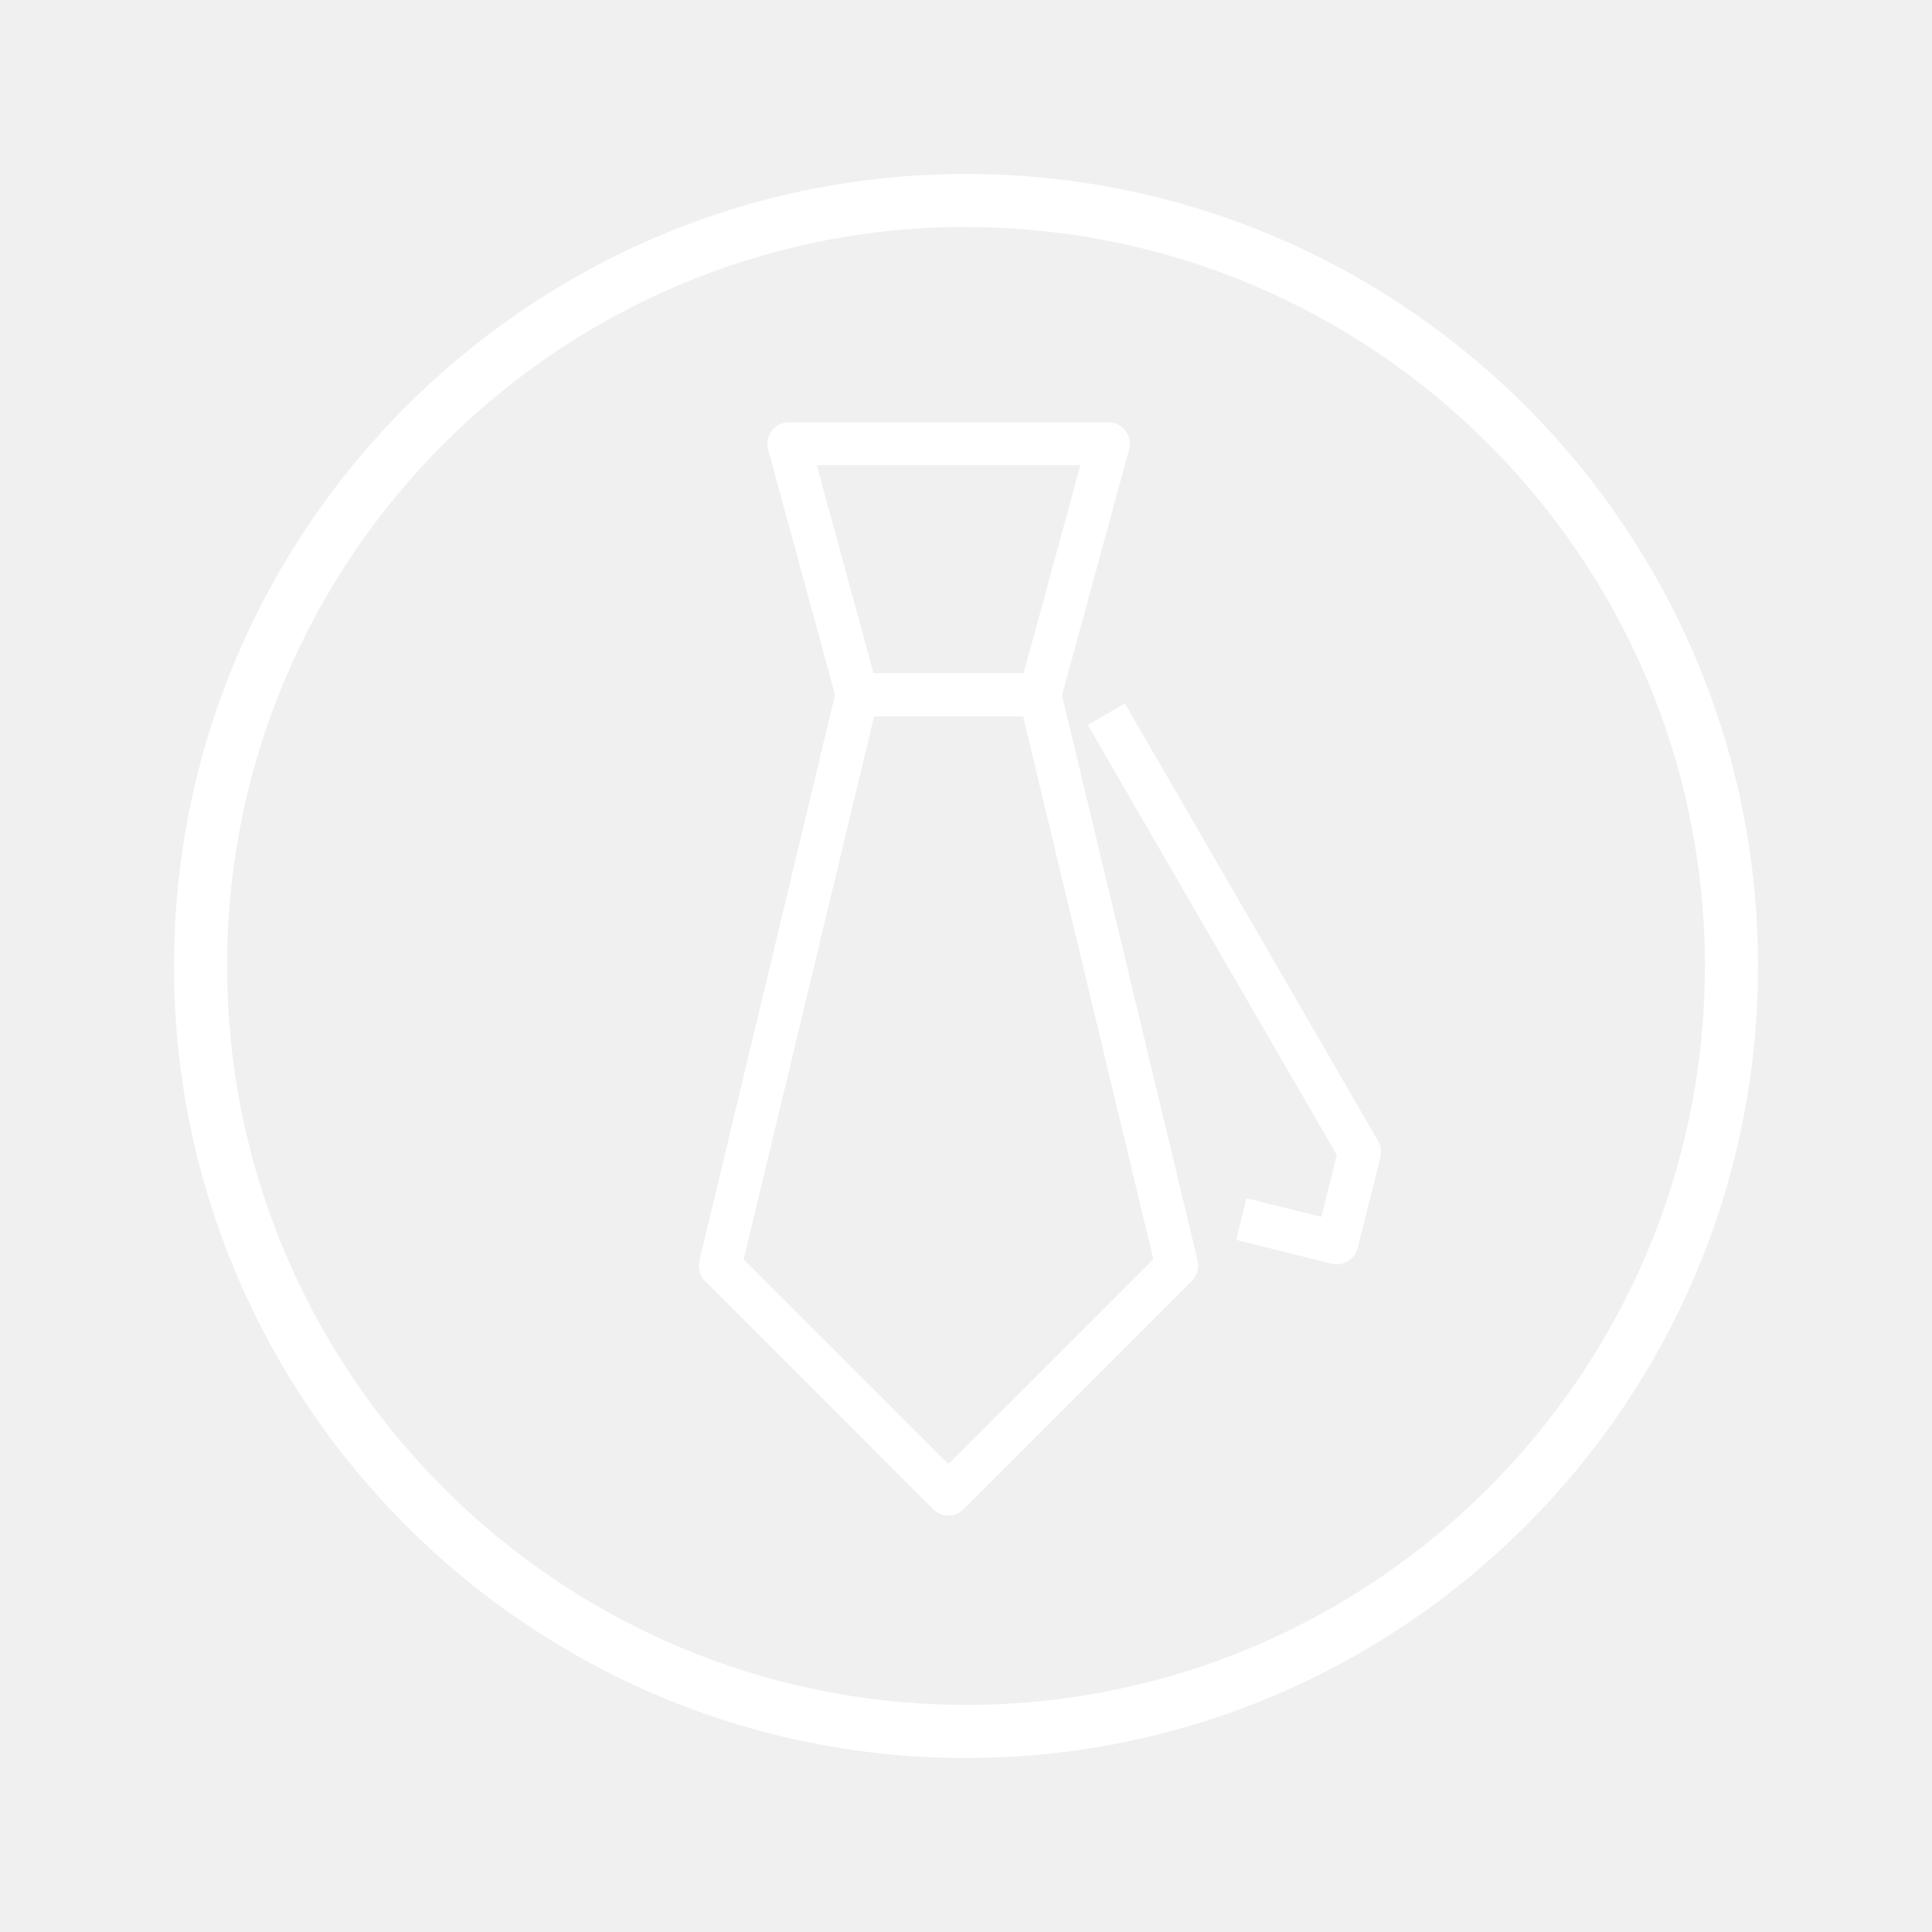
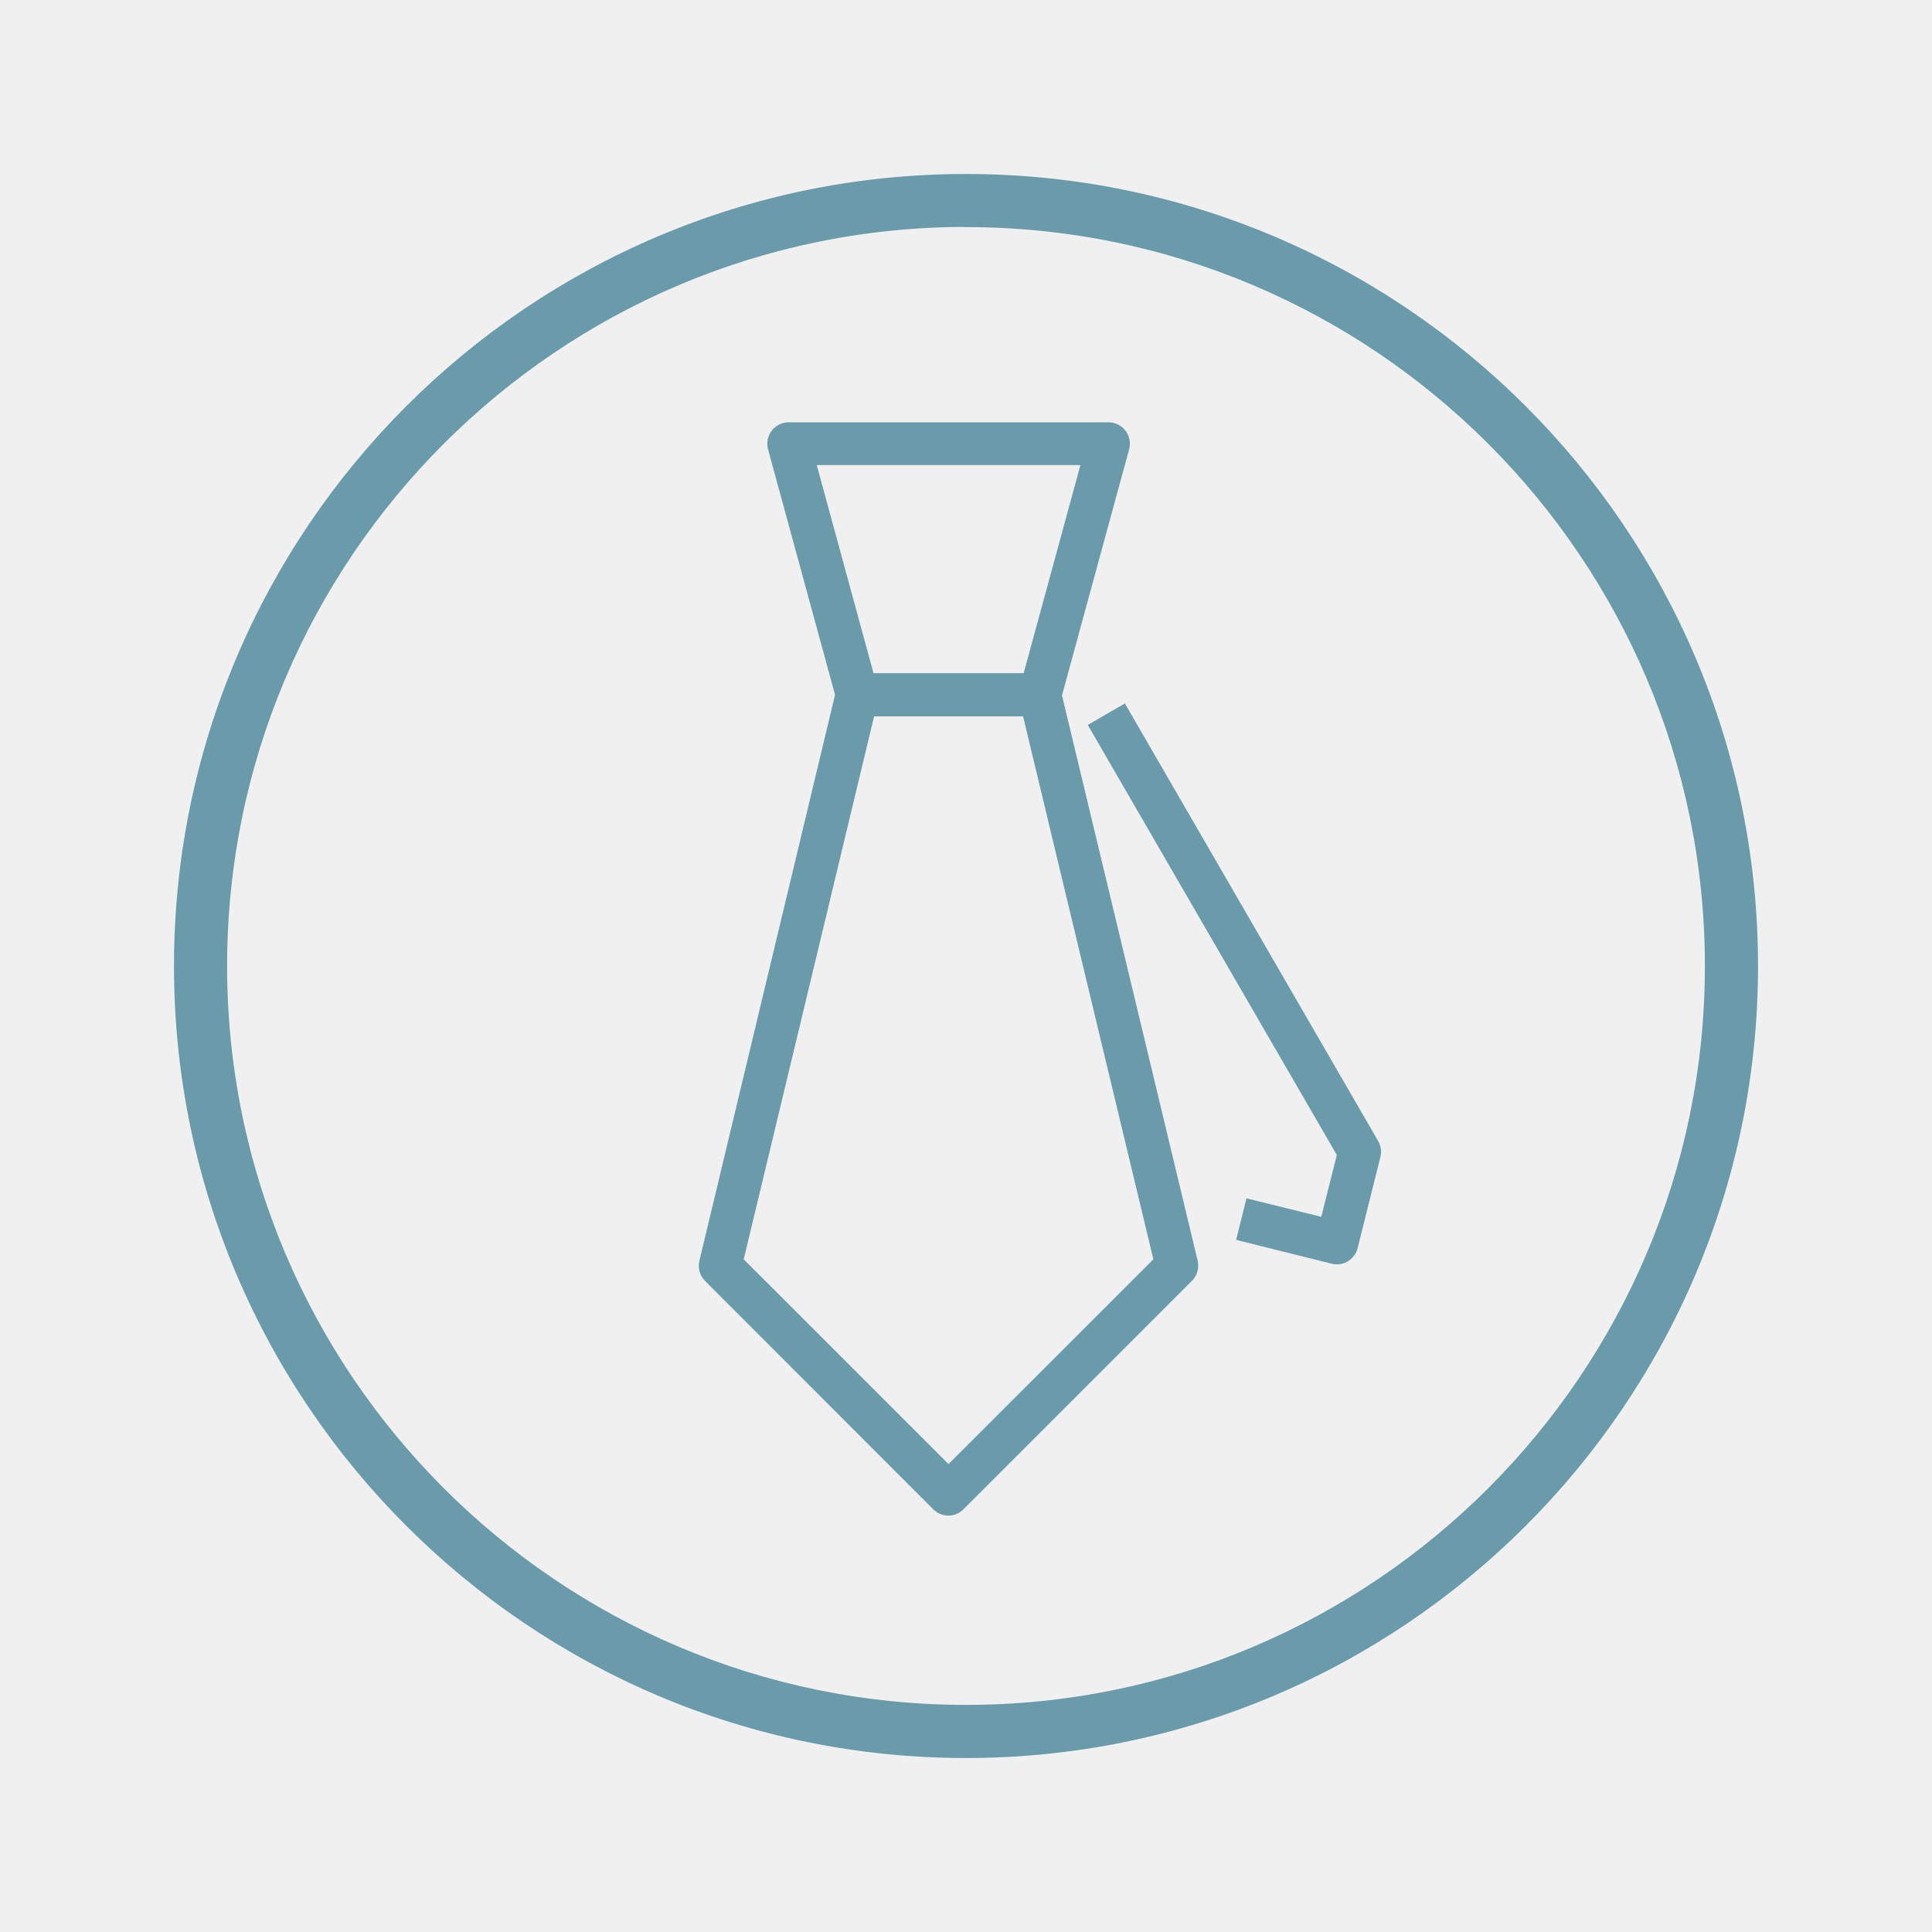
<svg xmlns="http://www.w3.org/2000/svg" id="Livello_1" data-name="Livello 1" width="400" height="400" viewBox="0 0 400 400">
  <defs>
    <style>
      .cls-1, .cls-2 {
-         fill: #fff;
-         stroke: #fff;
+         fill: #699BAB;
+         stroke: #699BAB;
        stroke-miterlimit: 10;
      }

      .cls-2 {
        stroke-width: 1.77px;
      }
    </style>
  </defs>
  <path class="cls-1" d="M200,363.48c-90.14,0-163.48-73.34-163.48-163.48S109.86,36.52,200,36.52,363.48,109.86,363.48,200,290.14,363.48,200,363.48Zm0-317C115.37,46.52,46.52,115.37,46.52,200S115.37,353.48,200,353.48,353.48,284.63,353.48,200,284.63,46.52,200,46.52Z" />
  <g>
    <path class="cls-2" d="M215.31,147.41H177.48a3.54,3.54,0,0,1-3.42-2.61l-14.19-52a3.55,3.55,0,0,1,3.43-4.48h66.2a3.54,3.54,0,0,1,3.42,4.48l-14.19,52A3.54,3.54,0,0,1,215.31,147.41Zm-35.12-7.09H212.6L224.85,95.4H167.94Z" />
    <path class="cls-2" d="M196.4,312.9a3.5,3.5,0,0,1-2.51-1L146.6,264.58a3.54,3.54,0,0,1-.94-3.33L174,143a3.54,3.54,0,0,1,3.45-2.72h37.83a3.54,3.54,0,0,1,3.45,2.72l28.37,118.21a3.54,3.54,0,0,1-.94,3.33l-47.28,47.28A3.52,3.52,0,0,1,196.4,312.9ZM153,261l43.37,43.37L239.77,261,212.51,147.41H180.28Z" />
    <path class="cls-2" d="M276.78,260.89a3.22,3.22,0,0,1-.86-.11L257,256.06l1.72-6.89L274.2,253,277.72,239l-51.3-88.59,6.15-3.56,52,89.84a3.58,3.58,0,0,1,.37,2.64l-4.73,18.91A3.55,3.55,0,0,1,276.78,260.89Z" />
  </g>
</svg>
